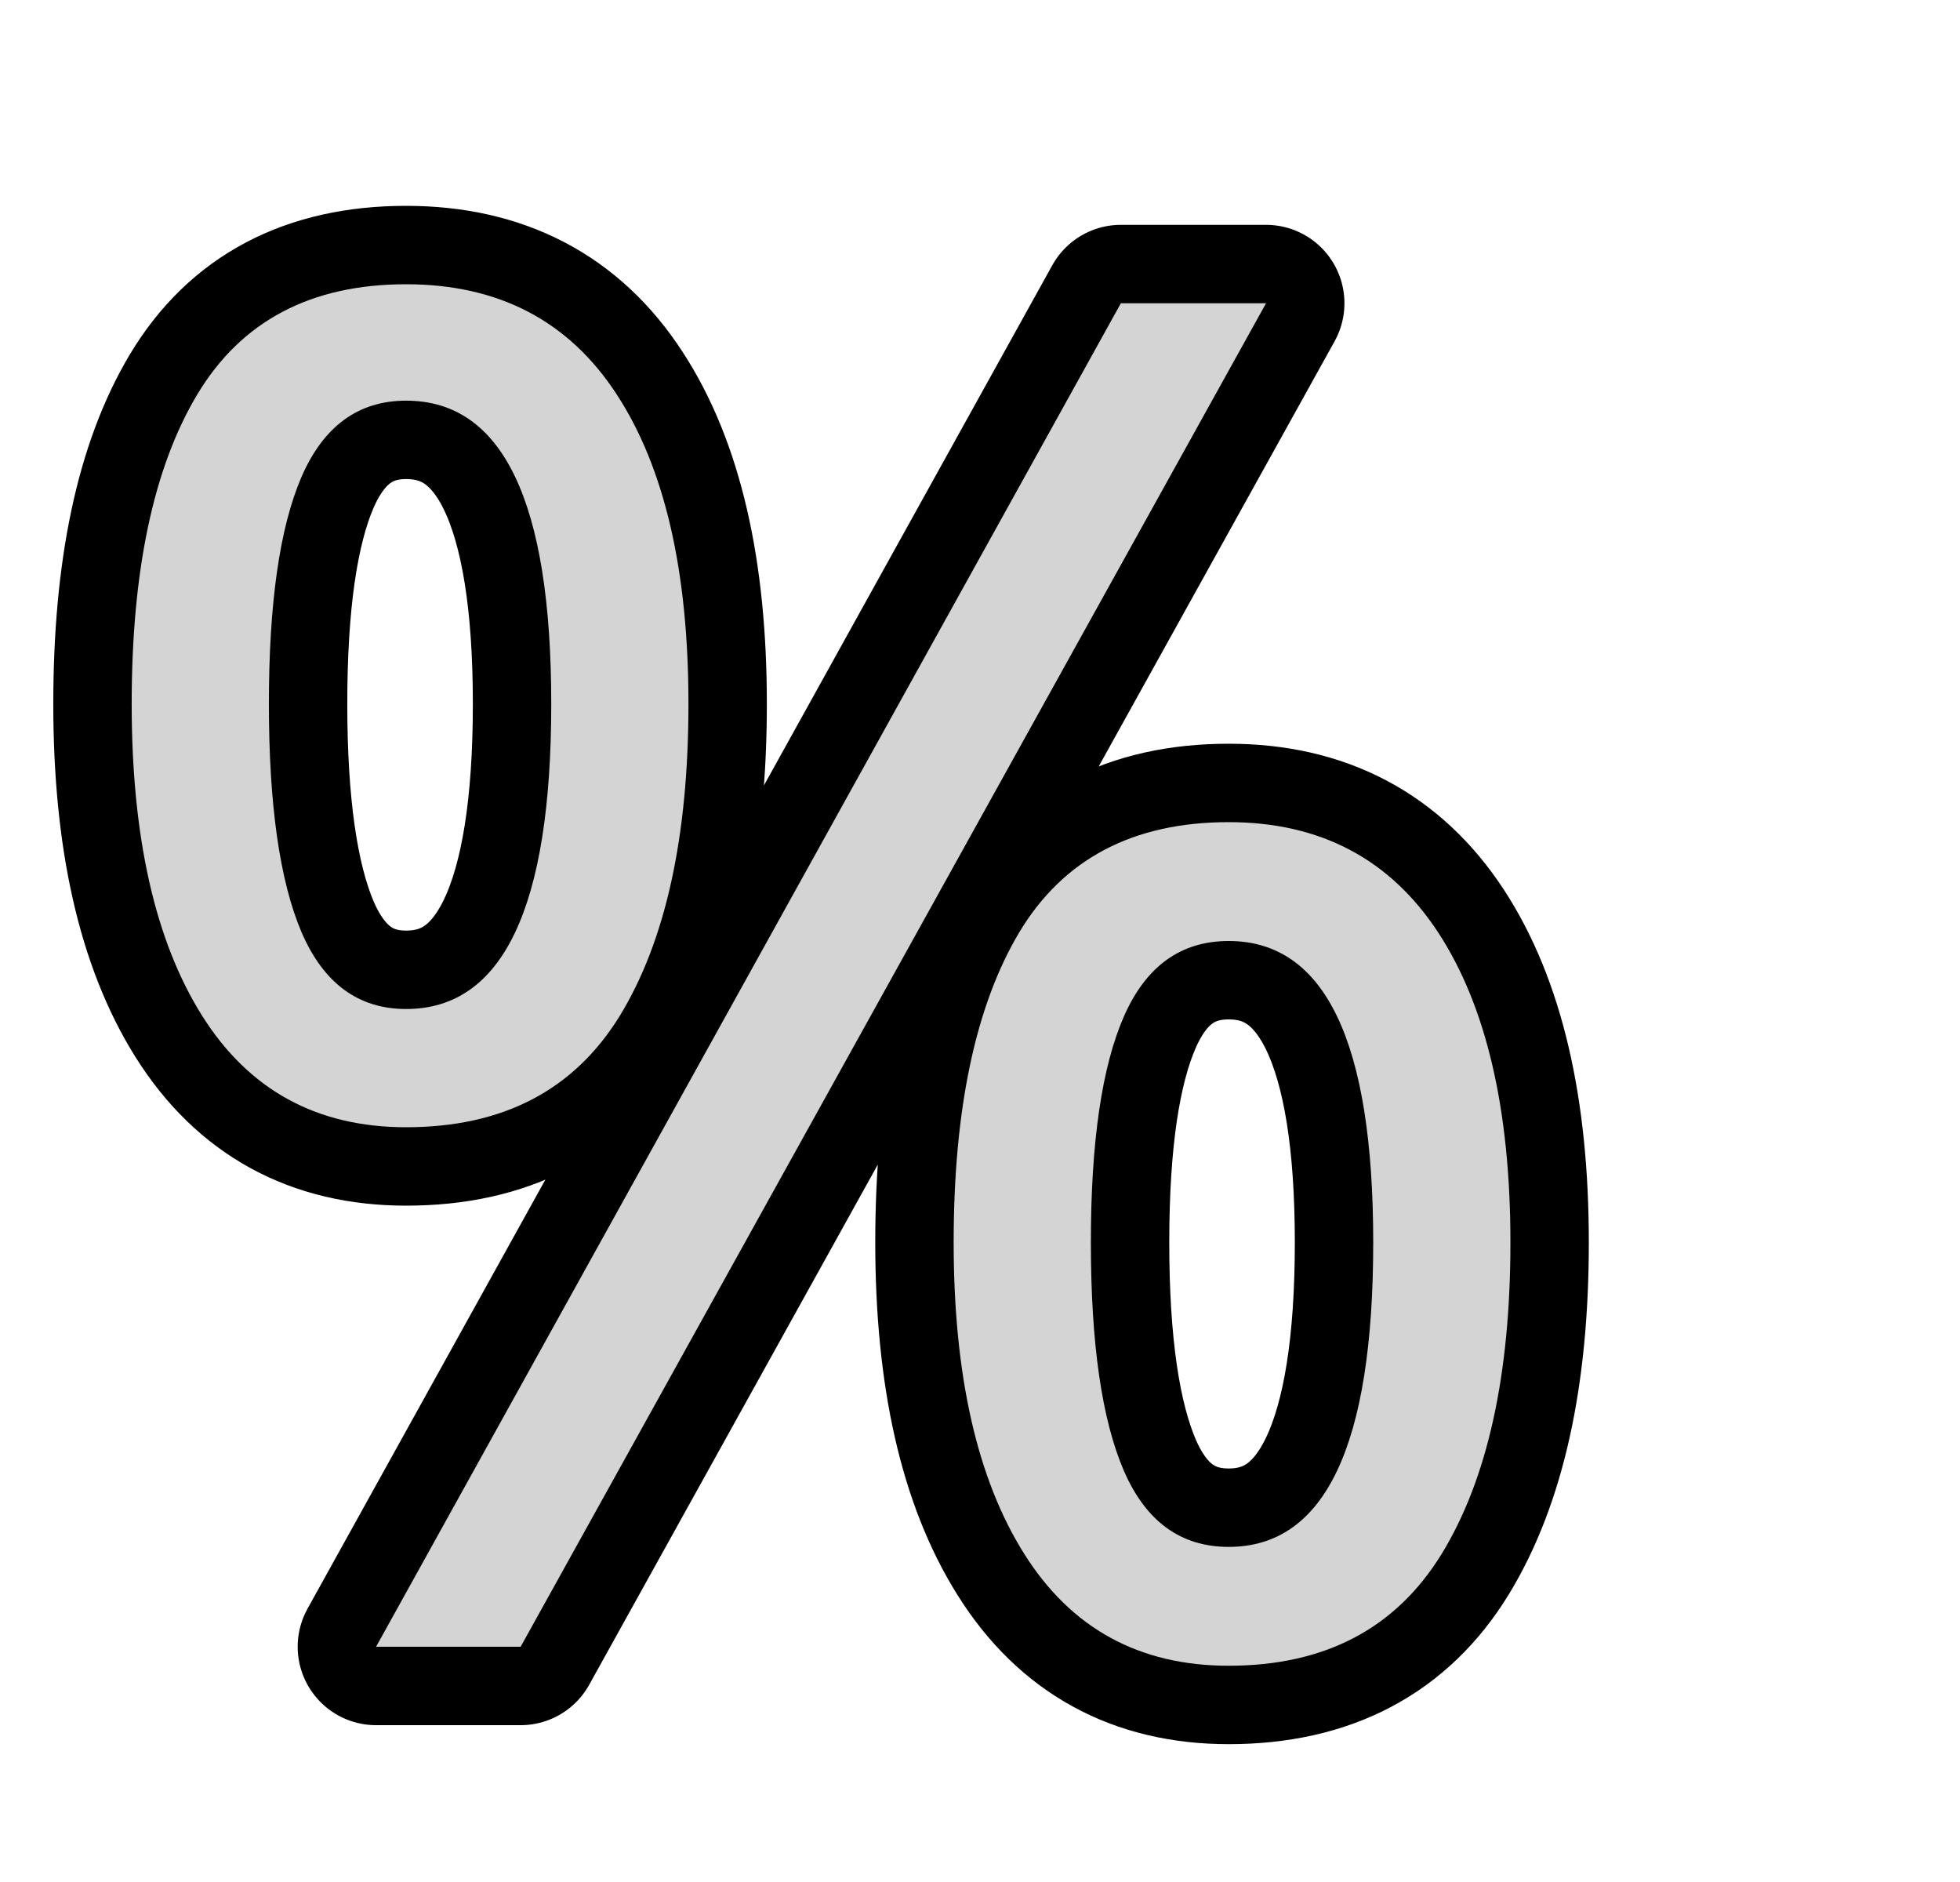
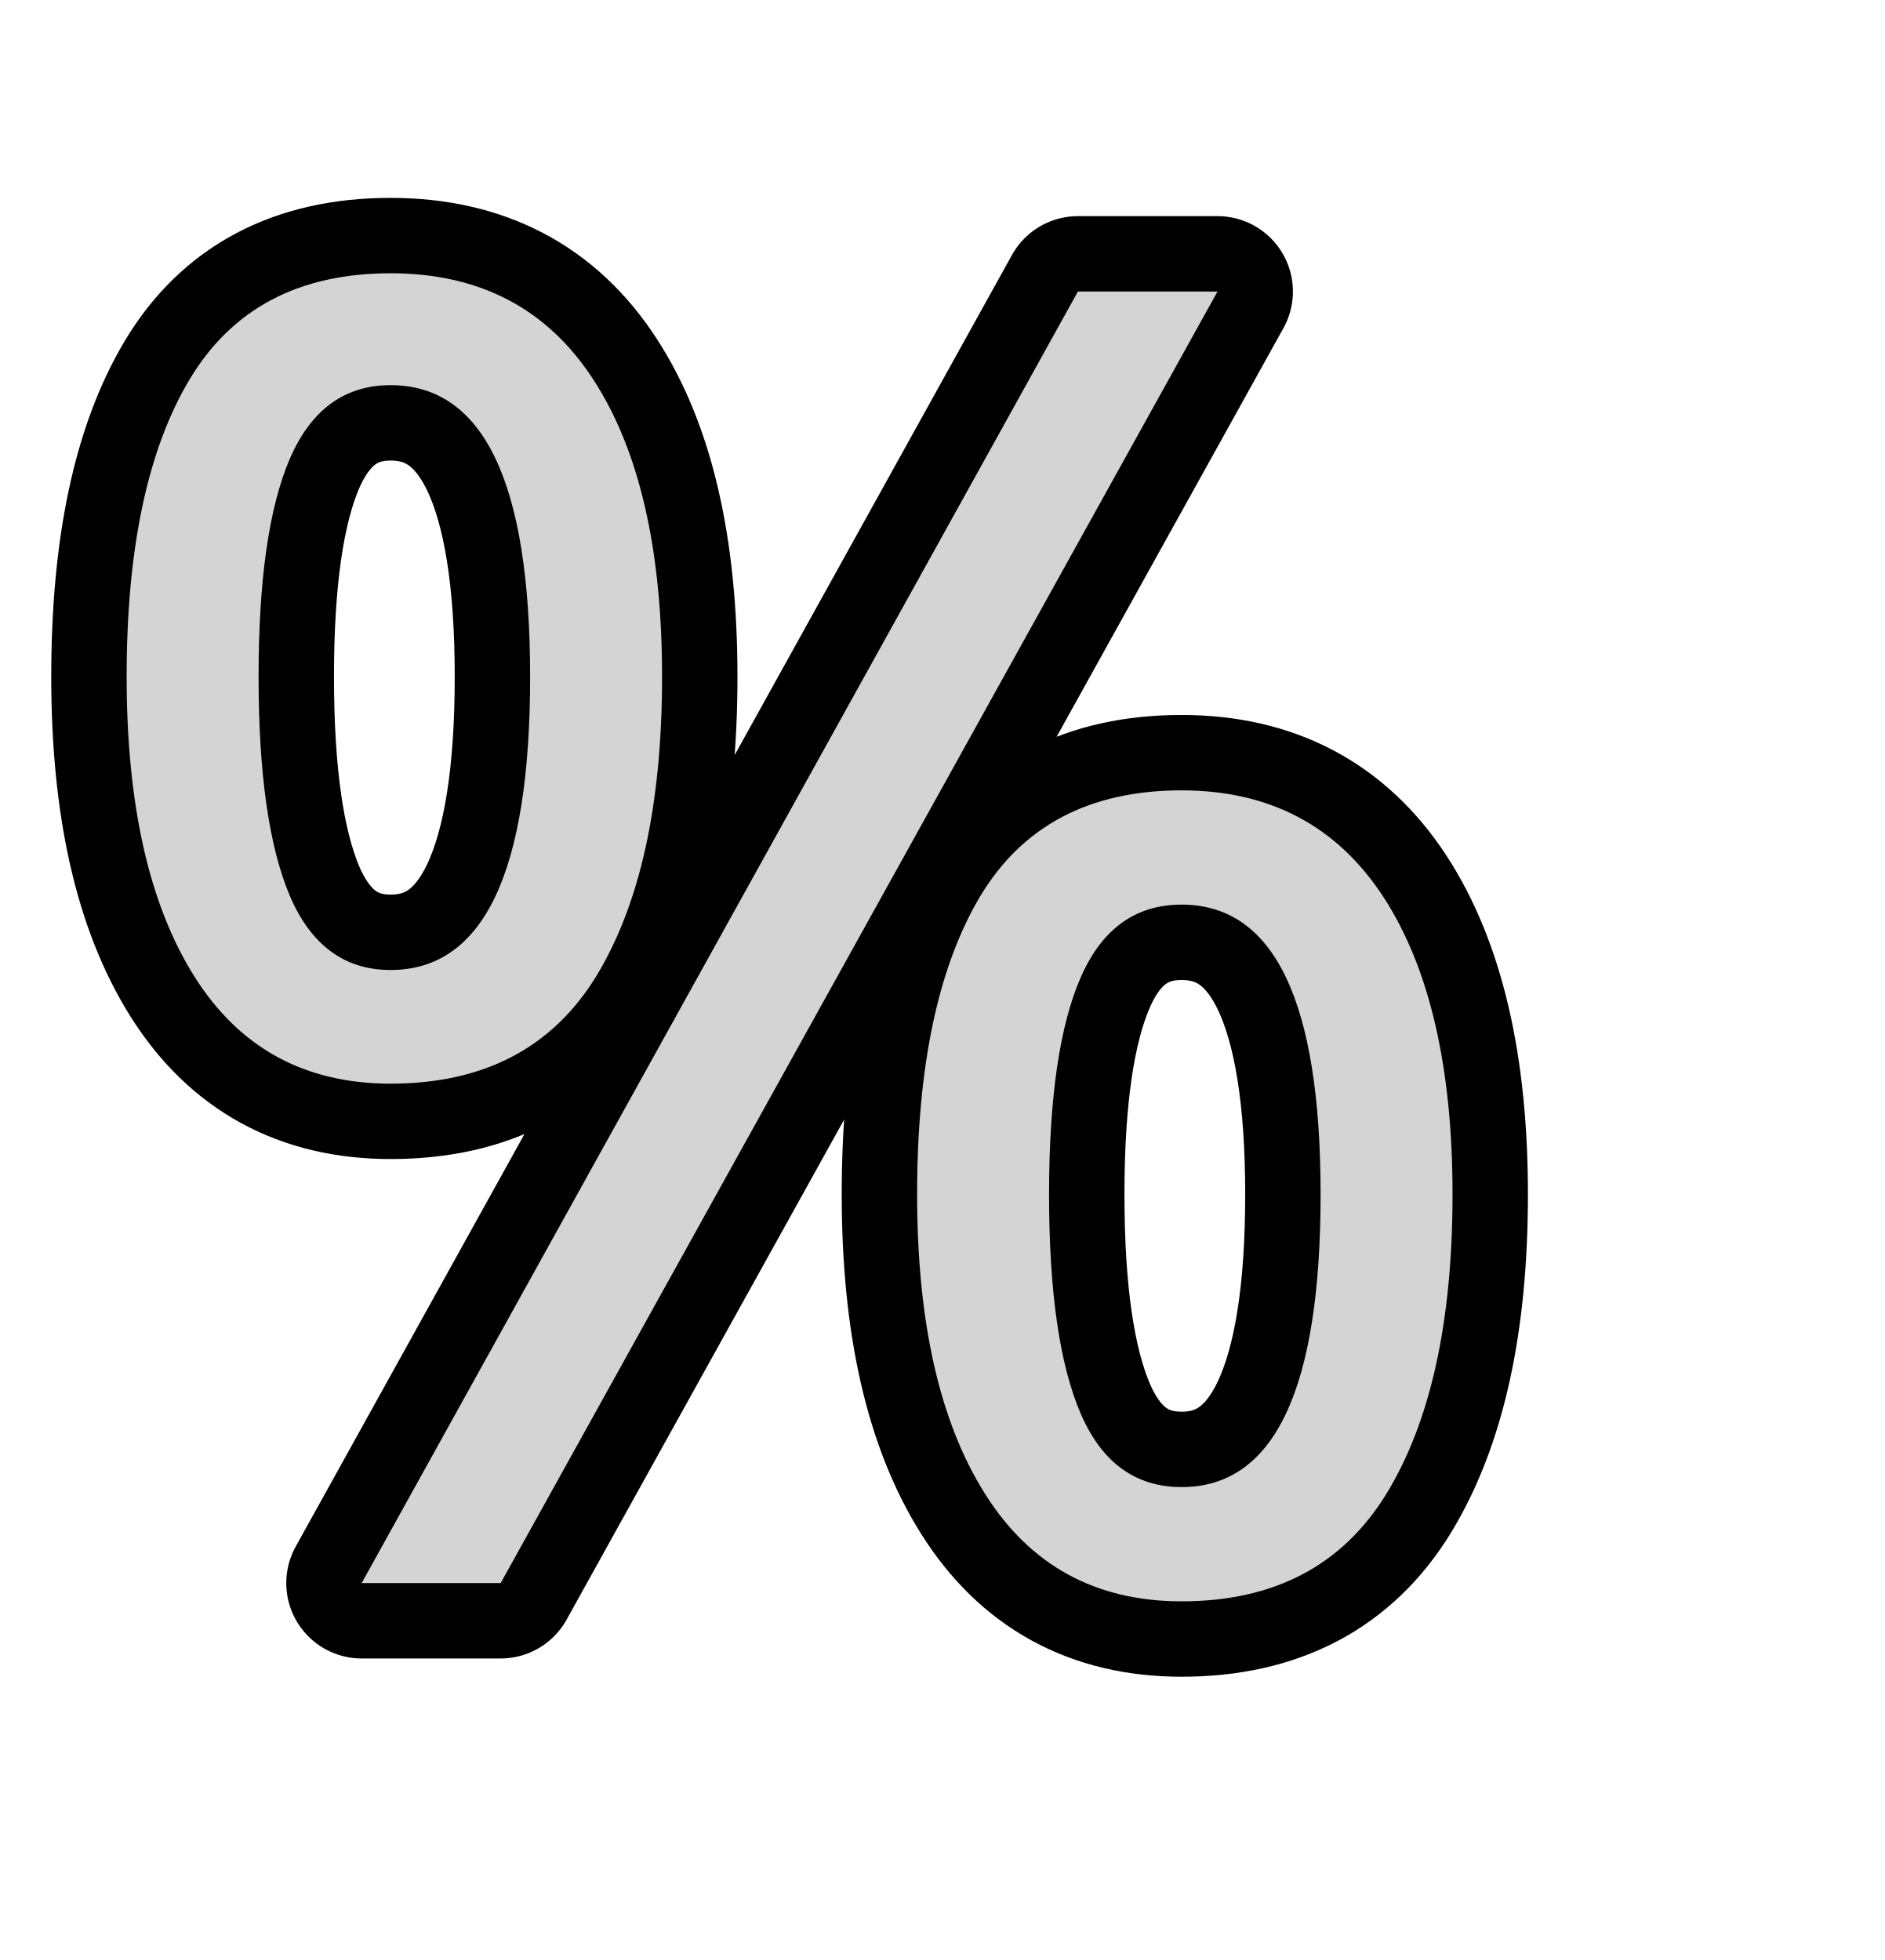
- <svg xmlns="http://www.w3.org/2000/svg" width="50" height="48" viewBox="0 0 50 48" version="1.1" id="svg1">
+ <svg xmlns="http://www.w3.org/2000/svg" width="50" height="52" viewBox="0 0 50 52" version="1.1" id="svg1">
  <defs id="defs1" />
  <g id="layer1">
    <text xml:space="preserve" style="font-style:normal;font-variant:normal;font-weight:normal;font-stretch:normal;font-size:48px;font-family:'Potta One';-inkscape-font-specification:'Potta One, Normal';font-variant-ligatures:normal;font-variant-caps:normal;font-variant-numeric:normal;font-variant-east-asian:normal;text-align:start;letter-spacing:-2px;text-anchor:start;fill:#d4d4d4;fill-opacity:1;stroke:#000000;stroke-width:4;stroke-linecap:round;stroke-linejoin:round;stroke-dasharray:none;stroke-opacity:1;paint-order:stroke fill markers" x="1" y="42" id="text1">
      <tspan id="tspan1" x="1" y="42">%</tspan>
    </text>
  </g>
</svg>
